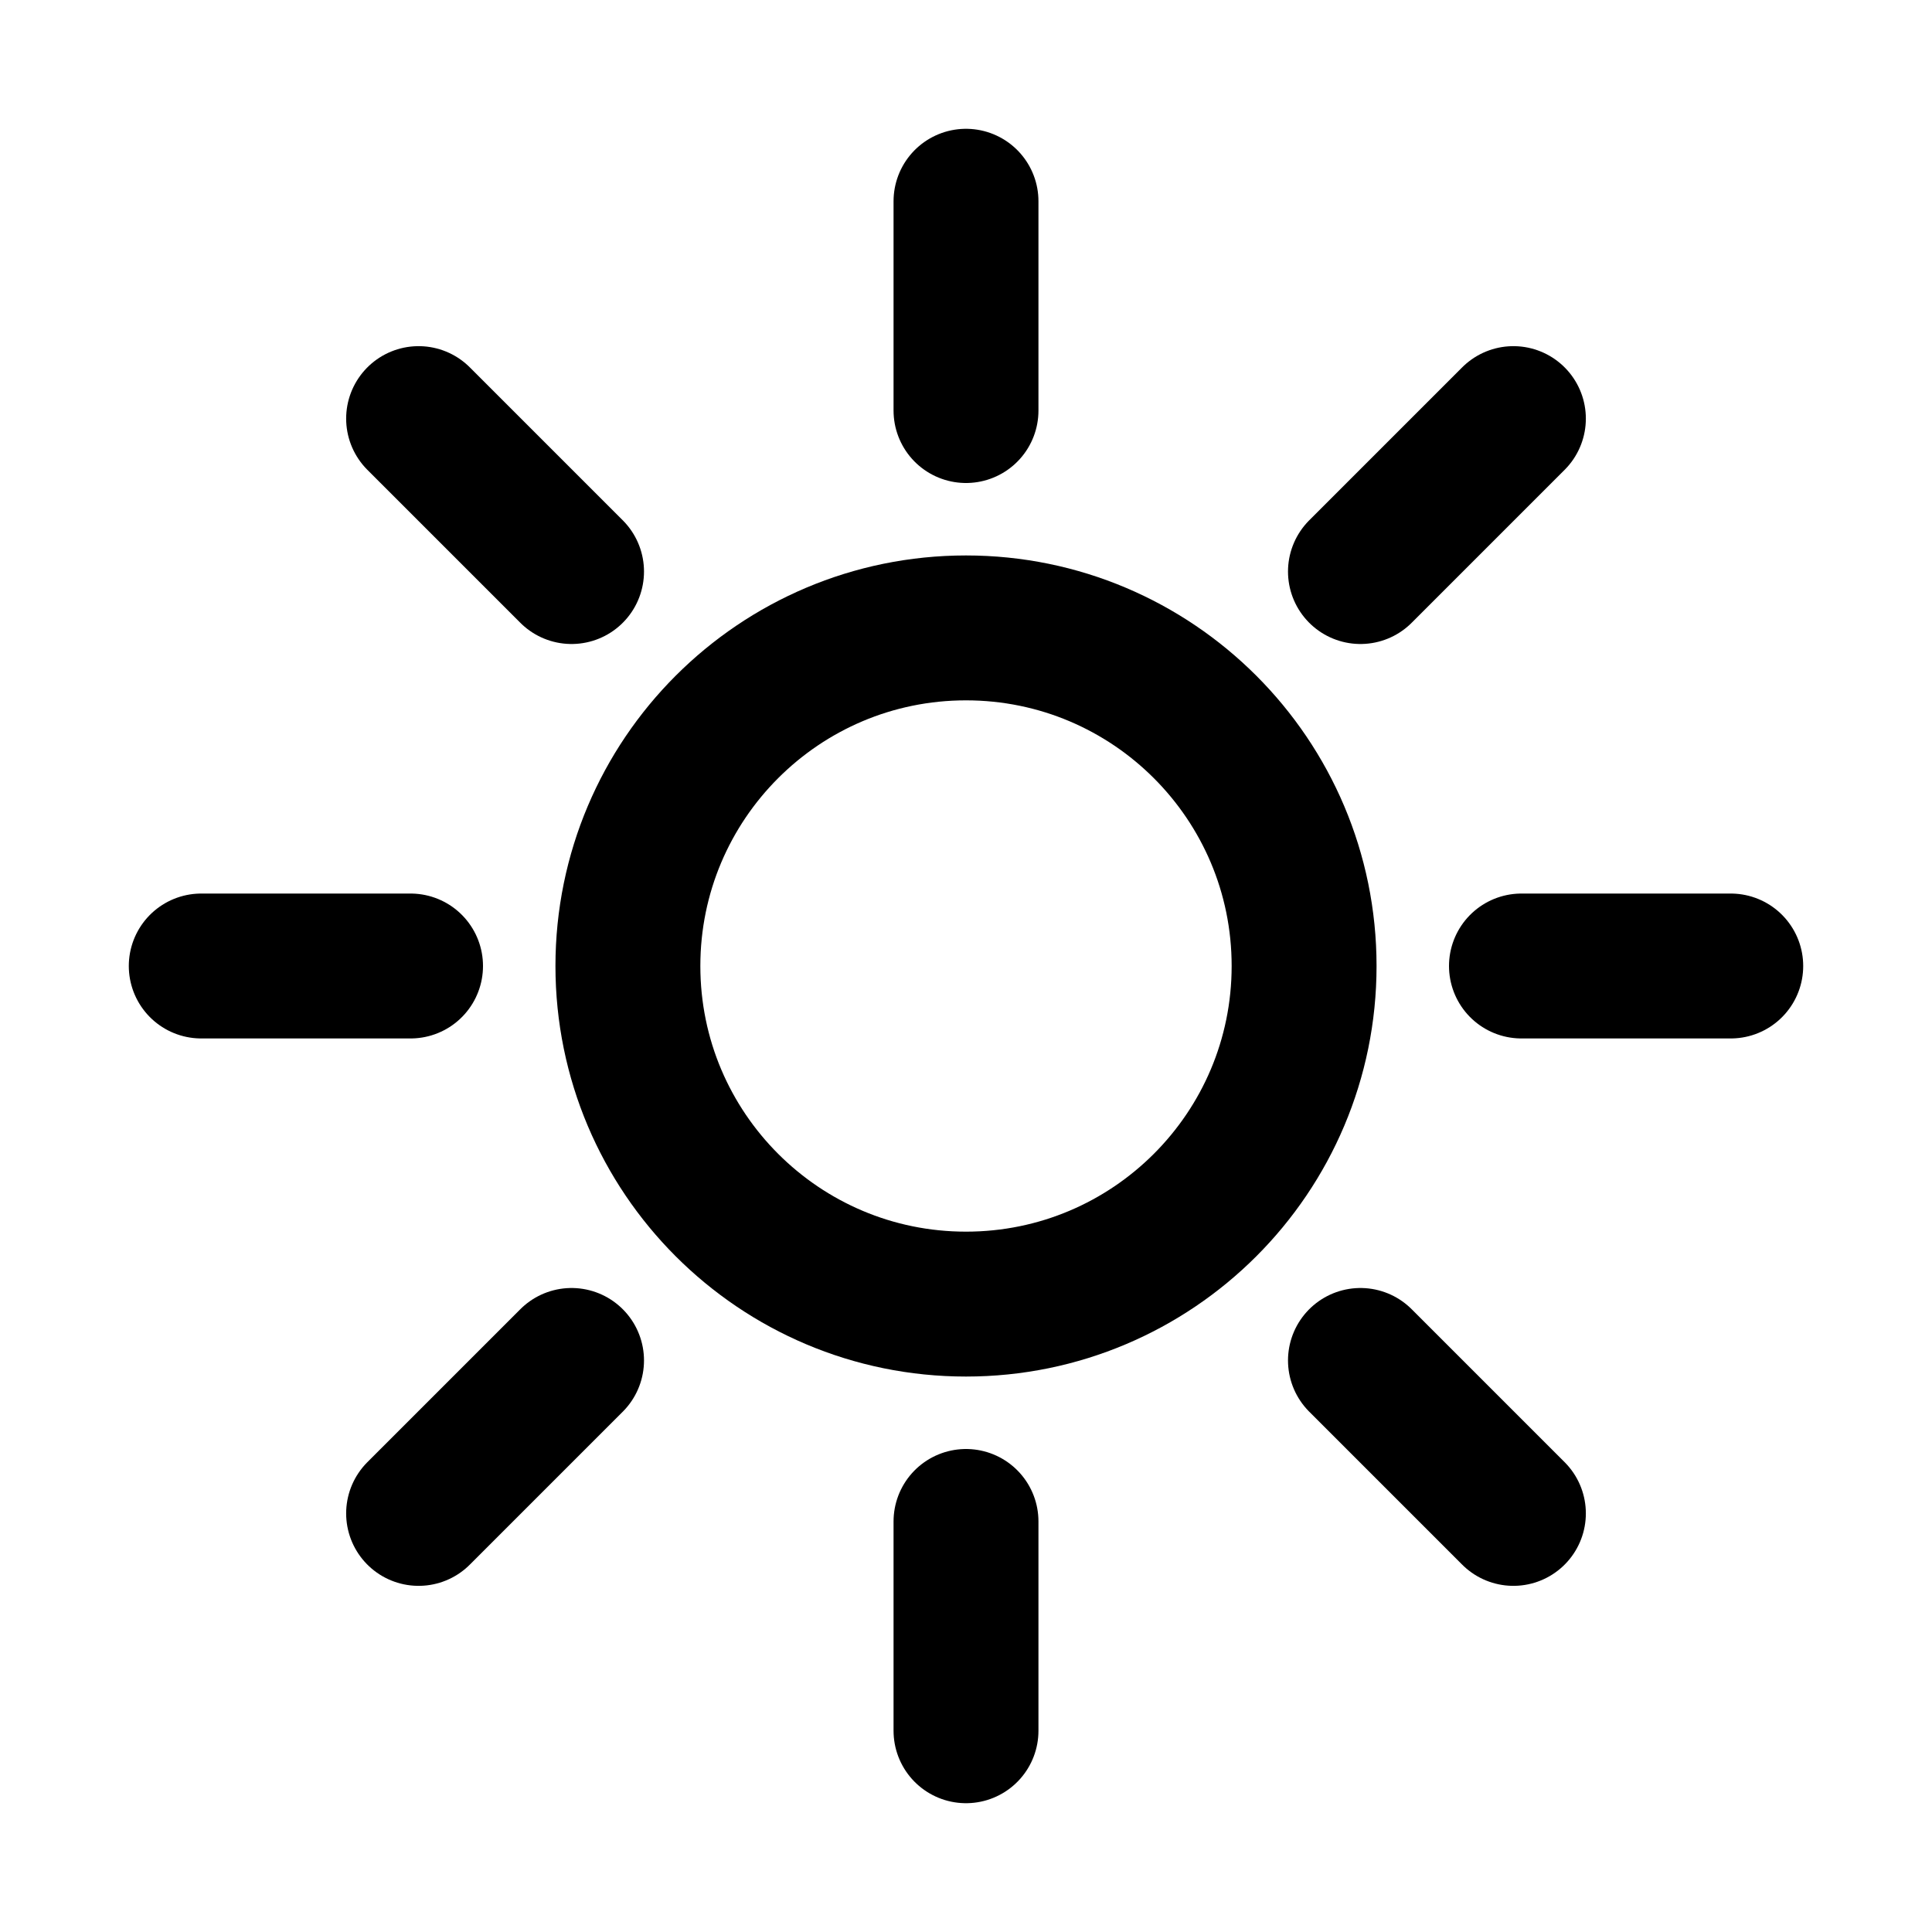
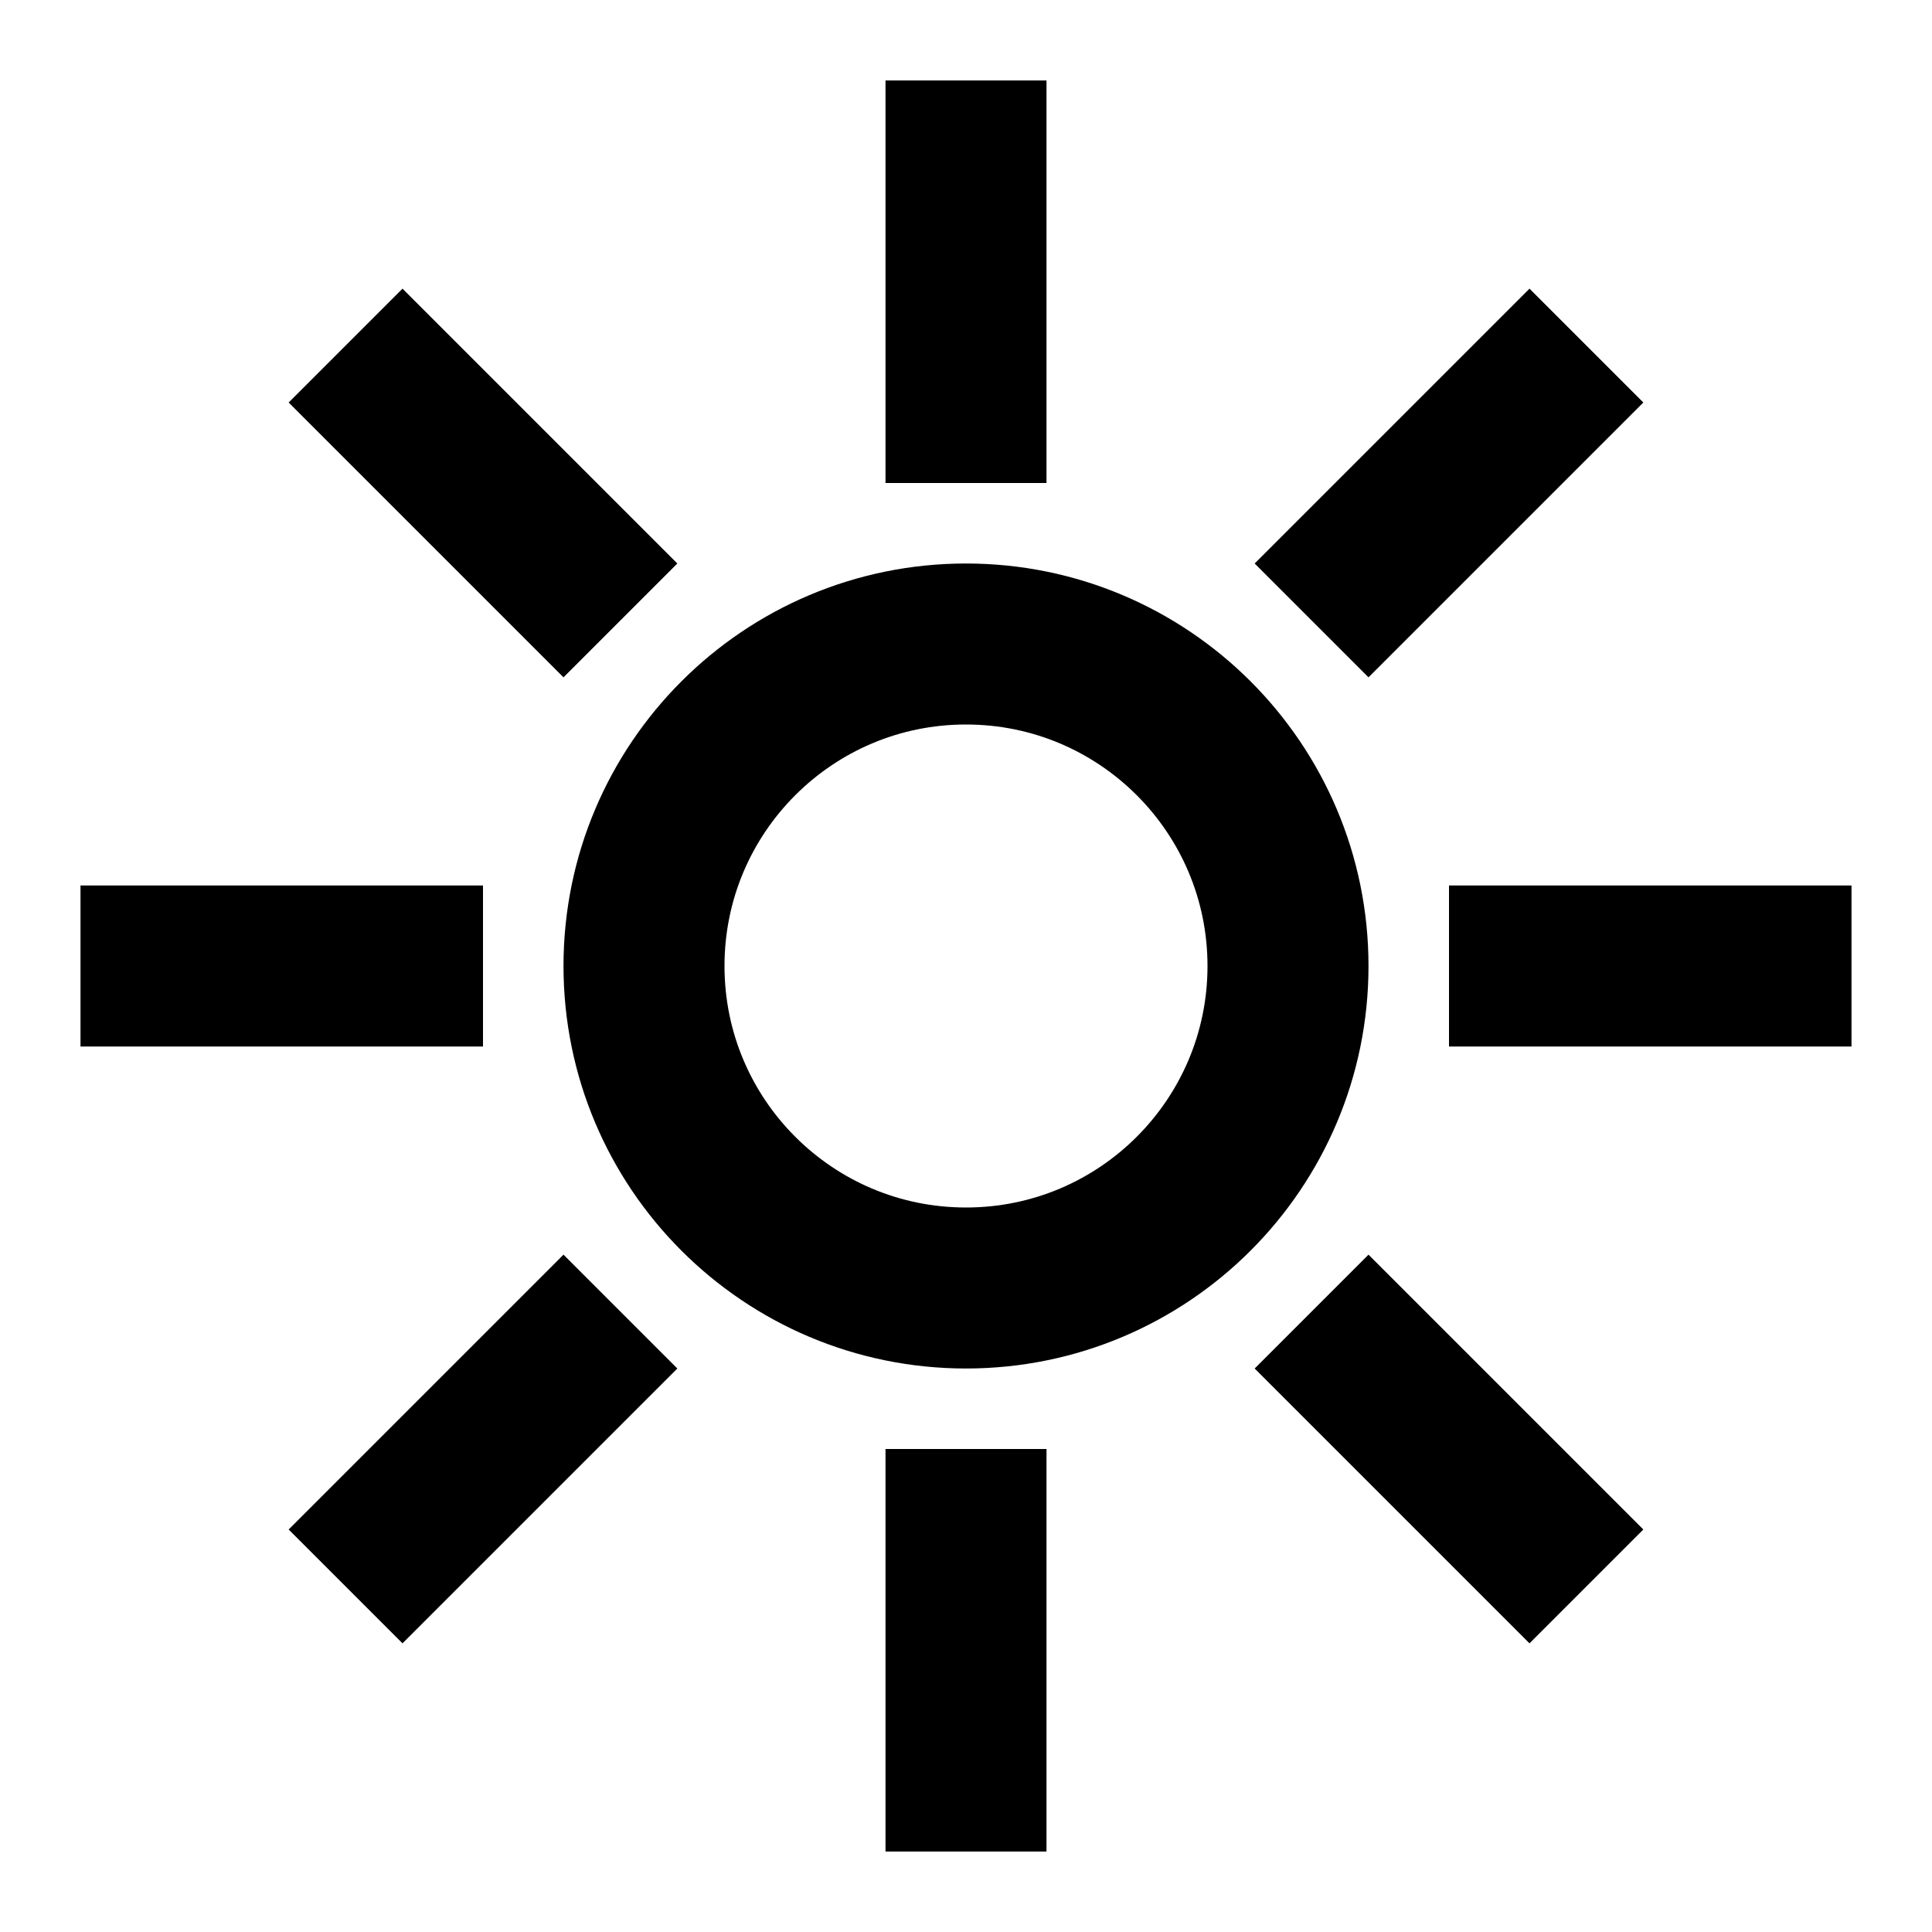
- <svg xmlns="http://www.w3.org/2000/svg" width="24" height="24" viewBox="0 0 24 24" fill="none" stroke="#000000" stroke-width="1.8" stroke-linecap="round" stroke-linejoin="round">
-   <circle cx="12" cy="12" r="4.2" />
-   <path d="M12 2.5v2.6M12 18.9v2.6M2.5 12h2.6M18.9 12h2.6M5.2 5.2l1.9 1.9M16.9 16.9l1.9 1.9M18.8 5.2l-1.9 1.9M7.1 16.9l-1.9 1.9" />
+ <svg xmlns="http://www.w3.org/2000/svg" width="24" height="24" viewBox="0 0 24 24" fill="none" stroke="#000000" stroke-width="2" stroke-linecap="square" stroke-linejoin="miter">
+   <circle cx="12" cy="12" r="4" />
+   <path d="M12 2v3M12 19v3M2 12h3M19 12h3M5 5l2 2M17 17l2 2M19 5l-2 2M7 17l-2 2" />
</svg>
